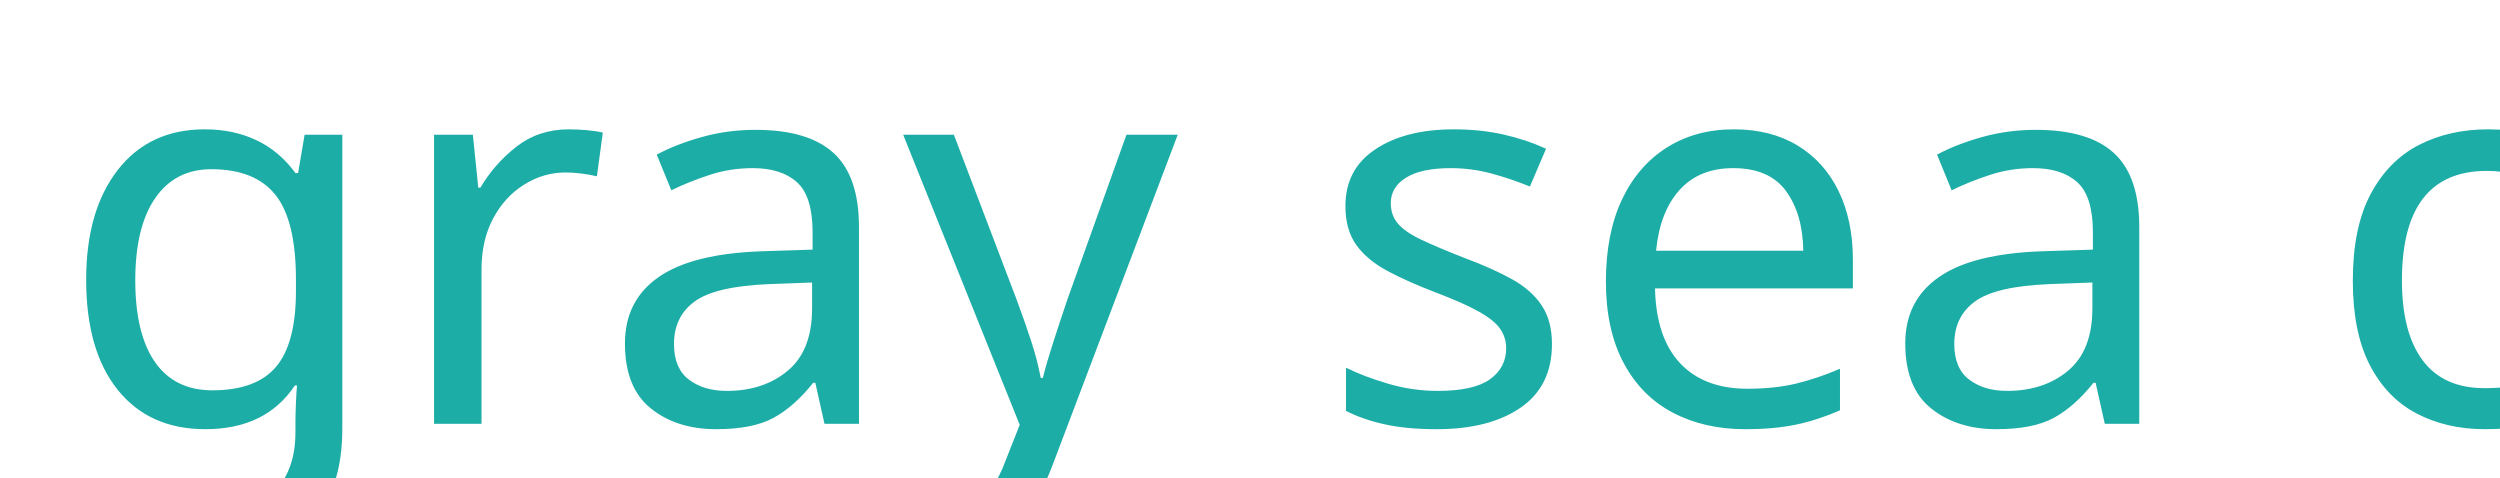
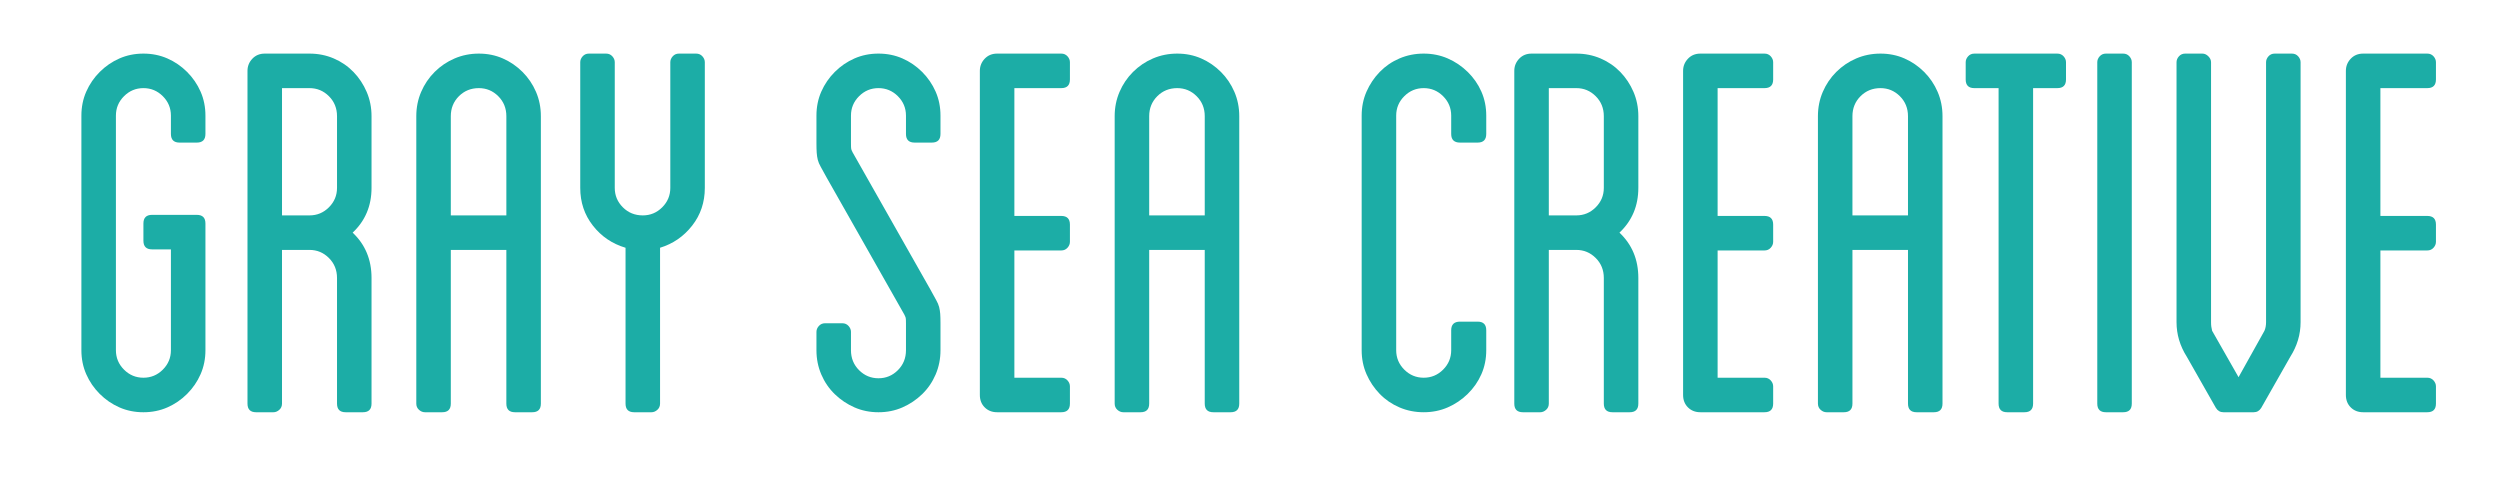
- <svg xmlns="http://www.w3.org/2000/svg" version="1.1" id="Layer_1" x="0px" y="0px" width="541.675px" height="103.5px" viewBox="-44 -39.5 541.675 103.5" enable-background="new -44 -39.5 541.675 103.5" xml:space="preserve">
-   <text transform="matrix(1 0 0 1 -31.7524 52.3203)" fill="#1CADA6" font-family="'Blanch-Condensed'" font-size="116.85">gray sea creative</text>
+ <svg xmlns="http://www.w3.org/2000/svg" version="1.1" id="Layer_1" x="0px" y="0px" width="541.675px" height="103.5px" viewBox="0 0 541.675 103.5" enable-background="new 0 0 541.675 103.5" xml:space="preserve">
+   <g enable-background="new    ">
+     <path fill="#1CADA6" d="M37.033,29.025v-3.973c0-1.636-0.584-3.038-1.752-4.207c-1.168-1.168-2.571-1.752-4.207-1.752   c-1.636,0-3.038,0.584-4.207,1.752c-1.168,1.169-1.752,2.571-1.752,4.207v50.83c0,1.636,0.584,3.038,1.752,4.206   c1.169,1.169,2.571,1.753,4.207,1.753c1.636,0,3.038-0.584,4.207-1.753c1.168-1.168,1.752-2.57,1.752-4.206V54.031h-4.089   c-1.247,0-1.87-0.622-1.87-1.869v-3.739c0-1.245,0.623-1.87,1.87-1.87h9.698c1.245,0,1.87,0.625,1.87,1.87v27.46   c0,1.869-0.351,3.604-1.052,5.199c-0.701,1.598-1.676,3.021-2.921,4.266c-1.247,1.247-2.669,2.22-4.265,2.921   c-1.598,0.701-3.33,1.052-5.2,1.052s-3.604-0.351-5.2-1.052c-1.598-0.701-3.02-1.674-4.265-2.921   c-1.247-1.245-2.22-2.668-2.921-4.266c-0.701-1.596-1.052-3.33-1.052-5.199v-50.83c0-1.87,0.351-3.603,1.052-5.2   c0.701-1.596,1.674-3.018,2.921-4.265c1.246-1.245,2.667-2.221,4.265-2.921c1.596-0.701,3.331-1.052,5.2-1.052   s3.602,0.351,5.2,1.052c1.596,0.7,3.018,1.676,4.265,2.921c1.245,1.247,2.22,2.669,2.921,4.265c0.701,1.598,1.052,3.33,1.052,5.2   v3.973c0,1.247-0.625,1.87-1.87,1.87h-3.739C37.656,30.896,37.033,30.272,37.033,29.025z" />
+     <path fill="#1CADA6" d="M80.5,40.711c0,3.896-1.364,7.128-4.09,9.698c2.726,2.57,4.09,5.843,4.09,9.815v27.227   c0,1.246-0.625,1.869-1.87,1.869h-3.739c-1.247,0-1.87-0.623-1.87-1.869V60.225c0-1.713-0.584-3.155-1.753-4.323   c-1.168-1.169-2.571-1.753-4.207-1.753h-5.959v33.303c0,0.546-0.195,0.993-0.584,1.344c-0.391,0.351-0.818,0.525-1.286,0.525   h-3.739c-1.247,0-1.87-0.623-1.87-1.869V15.354c0-1.012,0.351-1.889,1.052-2.63c0.701-0.739,1.596-1.109,2.688-1.109h9.699   c1.87,0,3.623,0.351,5.258,1.052c1.636,0.7,3.056,1.676,4.265,2.921c1.207,1.247,2.162,2.688,2.863,4.323S80.5,23.3,80.5,25.17   V40.711z M73.022,25.17c0-1.713-0.584-3.155-1.753-4.324c-1.168-1.168-2.571-1.752-4.207-1.752h-5.959V46.67h5.959   c1.636,0,3.038-0.584,4.207-1.753c1.168-1.168,1.753-2.57,1.753-4.206V25.17z" />
+     <path fill="#1CADA6" d="M103.753,11.615c1.87,0,3.602,0.351,5.2,1.052c1.596,0.7,3.018,1.676,4.265,2.921   c1.245,1.247,2.22,2.688,2.921,4.323s1.051,3.389,1.051,5.259v62.281c0,1.246-0.624,1.869-1.87,1.869h-3.739   c-1.247,0-1.87-0.623-1.87-1.869V54.148H97.677v33.303c0,1.246-0.625,1.869-1.87,1.869h-3.739c-0.467,0-0.896-0.175-1.285-0.525   c-0.391-0.351-0.584-0.798-0.584-1.344V25.17c0-1.87,0.351-3.623,1.052-5.259s1.674-3.076,2.921-4.323   c1.246-1.245,2.688-2.221,4.324-2.921C100.131,11.966,101.884,11.615,103.753,11.615z M109.713,46.67v-21.5   c0-1.713-0.584-3.155-1.753-4.324c-1.168-1.168-2.571-1.752-4.207-1.752c-1.714,0-3.155,0.584-4.324,1.752   c-1.168,1.169-1.752,2.611-1.752,4.324v21.5H109.713z" />
+     <path fill="#1CADA6" d="M152.187,12.199c0.351,0.391,0.526,0.817,0.526,1.285v27.227c0,3.116-0.917,5.842-2.746,8.179   c-1.832,2.338-4.148,3.935-6.953,4.791v33.771c0,0.546-0.195,0.993-0.584,1.344c-0.391,0.351-0.818,0.525-1.285,0.525h-3.739   c-1.247,0-1.87-0.623-1.87-1.869V53.681c-2.883-0.856-5.24-2.453-7.069-4.791c-1.832-2.337-2.746-5.062-2.746-8.179V13.484   c0-0.468,0.175-0.895,0.526-1.285c0.351-0.389,0.798-0.584,1.344-0.584h3.739c0.544,0,0.993,0.195,1.344,0.584   c0.351,0.391,0.526,0.817,0.526,1.285v27.227c0,1.636,0.584,3.038,1.752,4.206c1.168,1.169,2.609,1.753,4.324,1.753   c1.636,0,3.038-0.584,4.207-1.753c1.168-1.168,1.753-2.57,1.753-4.206V13.484c0-0.468,0.175-0.895,0.525-1.285   c0.351-0.389,0.798-0.584,1.344-0.584h3.739C151.388,11.615,151.837,11.811,152.187,12.199z" />
+     <path fill="#1CADA6" d="M196.297,29.025v-3.973c0-1.636-0.584-3.038-1.752-4.207c-1.168-1.168-2.571-1.752-4.207-1.752   c-1.636,0-3.038,0.584-4.207,1.752c-1.168,1.169-1.752,2.571-1.752,4.207v5.959c0,0.701,0.018,1.131,0.058,1.286   c0.039,0.156,0.135,0.391,0.292,0.7l16.826,29.681c0.544,1.013,0.973,1.793,1.286,2.337c0.31,0.546,0.525,1.052,0.643,1.519   c0.117,0.468,0.193,0.955,0.233,1.461c0.039,0.508,0.059,1.188,0.059,2.045v5.843c0,1.869-0.351,3.622-1.052,5.258   s-1.676,3.059-2.921,4.266c-1.247,1.208-2.669,2.161-4.265,2.862c-1.598,0.701-3.331,1.052-5.2,1.052   c-1.869,0-3.604-0.351-5.2-1.052c-1.598-0.701-3.02-1.654-4.265-2.862c-1.247-1.207-2.22-2.63-2.921-4.266   s-1.052-3.389-1.052-5.258v-3.974c0-0.467,0.175-0.895,0.526-1.285c0.351-0.389,0.798-0.584,1.344-0.584h3.739   c0.544,0,0.993,0.195,1.344,0.584c0.351,0.391,0.526,0.818,0.526,1.285v3.974c0,1.714,0.584,3.154,1.752,4.323   c1.168,1.168,2.571,1.753,4.207,1.753c1.636,0,3.039-0.585,4.207-1.753c1.168-1.169,1.752-2.609,1.752-4.323V70.04   c0-0.623-0.02-1.012-0.058-1.169c-0.041-0.154-0.137-0.389-0.292-0.701L179.12,38.49c-0.546-1.012-0.975-1.791-1.286-2.337   c-0.312-0.544-0.526-1.052-0.643-1.519c-0.117-0.468-0.195-0.974-0.233-1.52c-0.041-0.544-0.059-1.245-0.059-2.104v-5.959   c0-1.87,0.351-3.603,1.052-5.2c0.701-1.596,1.674-3.018,2.921-4.265c1.246-1.245,2.667-2.221,4.265-2.921   c1.596-0.701,3.331-1.052,5.2-1.052c1.87,0,3.603,0.351,5.2,1.052c1.596,0.7,3.018,1.676,4.265,2.921   c1.245,1.247,2.22,2.669,2.921,4.265c0.701,1.598,1.052,3.33,1.052,5.2v3.973c0,1.247-0.625,1.87-1.87,1.87h-3.739   C196.919,30.896,196.297,30.272,196.297,29.025z" />
+     <path fill="#1CADA6" d="M219.784,19.094v27.693h10.166c1.245,0,1.87,0.624,1.87,1.869v3.739c0,0.468-0.175,0.896-0.526,1.285   c-0.351,0.391-0.8,0.585-1.344,0.585h-10.166v27.576h10.166c0.544,0,0.993,0.195,1.344,0.584c0.351,0.391,0.526,0.818,0.526,1.286   v3.739c0,1.246-0.625,1.869-1.87,1.869h-13.905c-1.092,0-1.986-0.351-2.688-1.052s-1.052-1.596-1.052-2.688V15.354   c0-1.012,0.351-1.889,1.052-2.63c0.701-0.739,1.596-1.109,2.688-1.109h13.905c0.544,0,0.993,0.195,1.344,0.584   c0.351,0.391,0.526,0.817,0.526,1.285v3.739c0,1.247-0.625,1.87-1.87,1.87H219.784z" />
+     <path fill="#1CADA6" d="M255.073,11.615c1.87,0,3.602,0.351,5.2,1.052c1.596,0.7,3.018,1.676,4.265,2.921   c1.245,1.247,2.22,2.688,2.921,4.323s1.051,3.389,1.051,5.259v62.281c0,1.246-0.624,1.869-1.87,1.869h-3.739   c-1.247,0-1.87-0.623-1.87-1.869V54.148h-12.036v33.303c0,1.246-0.625,1.869-1.87,1.869h-3.739c-0.467,0-0.896-0.175-1.285-0.525   c-0.391-0.351-0.584-0.798-0.584-1.344V25.17c0-1.87,0.351-3.623,1.052-5.259s1.674-3.076,2.921-4.323   c1.246-1.245,2.688-2.221,4.324-2.921C251.45,11.966,253.203,11.615,255.073,11.615z M261.032,46.67v-21.5   c0-1.713-0.584-3.155-1.753-4.324c-1.168-1.168-2.571-1.752-4.207-1.752c-1.714,0-3.155,0.584-4.324,1.752   c-1.168,1.169-1.752,2.611-1.752,4.324v21.5H261.032z" />
+     <path fill="#1CADA6" d="M314.431,29.025v-3.973c0-1.636-0.584-3.038-1.752-4.207c-1.168-1.168-2.57-1.752-4.207-1.752   c-1.636,0-3.037,0.584-4.207,1.752c-1.168,1.169-1.752,2.571-1.752,4.207v50.83c0,1.636,0.584,3.038,1.752,4.206   c1.17,1.169,2.571,1.753,4.207,1.753c1.637,0,3.039-0.584,4.207-1.753c1.168-1.168,1.752-2.57,1.752-4.206v-4.324   c0-1.245,0.637-1.869,1.908-1.869h3.818c1.245,0,1.869,0.624,1.869,1.869v4.324c0,1.869-0.352,3.604-1.055,5.199   c-0.703,1.598-1.691,3.021-2.962,4.266c-1.272,1.247-2.713,2.22-4.321,2.921c-1.609,0.701-3.347,1.052-5.217,1.052   c-1.869,0-3.622-0.351-5.258-1.052c-1.637-0.701-3.059-1.674-4.266-2.921c-1.209-1.245-2.161-2.668-2.862-4.266   c-0.701-1.596-1.052-3.33-1.052-5.199v-50.83c0-1.87,0.351-3.603,1.052-5.2c0.701-1.596,1.653-3.018,2.862-4.265   c1.207-1.245,2.629-2.221,4.266-2.921c1.636-0.701,3.389-1.052,5.258-1.052c1.87,0,3.607,0.351,5.217,1.052   c1.608,0.7,3.049,1.676,4.321,2.921c1.271,1.247,2.259,2.669,2.962,4.265c0.703,1.598,1.055,3.33,1.055,5.2v3.973   c0,1.247-0.624,1.87-1.869,1.87h-3.818C315.068,30.896,314.431,30.272,314.431,29.025z" />
+     <path fill="#1CADA6" d="M354.978,40.711c0,3.896-1.364,7.128-4.09,9.698c2.726,2.57,4.09,5.843,4.09,9.815v27.227   c0,1.246-0.625,1.869-1.869,1.869h-3.74c-1.246,0-1.869-0.623-1.869-1.869V60.225c0-1.713-0.584-3.155-1.753-4.323   c-1.169-1.169-2.571-1.753-4.206-1.753h-5.96v33.303c0,0.546-0.195,0.993-0.584,1.344c-0.392,0.351-0.817,0.525-1.286,0.525h-3.738   c-1.248,0-1.87-0.623-1.87-1.869V15.354c0-1.012,0.351-1.889,1.052-2.63c0.701-0.739,1.596-1.109,2.688-1.109h9.699   c1.869,0,3.622,0.351,5.258,1.052c1.636,0.7,3.057,1.676,4.266,2.921c1.206,1.247,2.161,2.688,2.862,4.323s1.052,3.389,1.052,5.259   V40.711z M347.5,25.17c0-1.713-0.584-3.155-1.753-4.324c-1.169-1.168-2.571-1.752-4.206-1.752h-5.96V46.67h5.96   c1.635,0,3.037-0.584,4.206-1.753c1.169-1.168,1.753-2.57,1.753-4.206V25.17z" />
+     <path fill="#1CADA6" d="M372.155,19.094v27.693h10.166c1.245,0,1.87,0.624,1.87,1.869v3.739c0,0.468-0.176,0.896-0.526,1.285   c-0.351,0.391-0.8,0.585-1.344,0.585h-10.166v27.576h10.166c0.544,0,0.993,0.195,1.344,0.584c0.351,0.391,0.526,0.818,0.526,1.286   v3.739c0,1.246-0.625,1.869-1.87,1.869h-13.905c-1.092,0-1.986-0.351-2.688-1.052s-1.052-1.596-1.052-2.688V15.354   c0-1.012,0.351-1.889,1.052-2.63c0.701-0.739,1.596-1.109,2.688-1.109h13.905c0.544,0,0.993,0.195,1.344,0.584   c0.351,0.391,0.526,0.817,0.526,1.285v3.739c0,1.247-0.625,1.87-1.87,1.87H372.155z" />
+     <path fill="#1CADA6" d="M407.444,11.615c1.87,0,3.603,0.351,5.2,1.052c1.596,0.7,3.018,1.676,4.265,2.921   c1.245,1.247,2.22,2.688,2.921,4.323s1.052,3.389,1.052,5.259v62.281c0,1.246-0.624,1.869-1.87,1.869h-3.738   c-1.247,0-1.869-0.623-1.869-1.869V54.148h-12.036v33.303c0,1.246-0.624,1.869-1.87,1.869h-3.738c-0.468,0-0.896-0.175-1.285-0.525   c-0.392-0.351-0.585-0.798-0.585-1.344V25.17c0-1.87,0.351-3.623,1.052-5.259s1.674-3.076,2.921-4.323   c1.245-1.245,2.688-2.221,4.323-2.921C403.822,11.966,405.574,11.615,407.444,11.615z M413.404,46.67v-21.5   c0-1.713-0.585-3.155-1.754-4.324c-1.168-1.168-2.57-1.752-4.206-1.752c-1.714,0-3.155,0.584-4.323,1.752   c-1.169,1.169-1.753,2.611-1.753,4.324v21.5H413.404z" />
+     <path fill="#1CADA6" d="M447.115,12.199c0.35,0.391,0.525,0.817,0.525,1.285v3.739c0,1.247-0.625,1.87-1.87,1.87h-5.258v68.357   c0,1.246-0.624,1.869-1.87,1.869h-3.738c-1.248,0-1.87-0.623-1.87-1.869V19.094h-5.259c-1.246,0-1.869-0.623-1.869-1.87v-3.739   c0-0.468,0.176-0.895,0.525-1.285c0.352-0.389,0.799-0.584,1.344-0.584h17.995C446.314,11.615,446.763,11.811,447.115,12.199z" />
+     <path fill="#1CADA6" d="M461.895,87.451c0,1.246-0.624,1.869-1.87,1.869h-3.738c-1.248,0-1.87-0.623-1.87-1.869v-73.85v-0.117   c0-0.468,0.175-0.895,0.526-1.285c0.35-0.389,0.797-0.584,1.344-0.584h3.738c0.545,0,0.994,0.195,1.344,0.584   c0.352,0.391,0.526,0.817,0.526,1.285V87.451z" />
+     <path fill="#1CADA6" d="M497.941,12.199c0.352,0.391,0.526,0.817,0.526,1.285v0.117v56.205c0,2.648-0.741,5.141-2.22,7.479   l-6.311,11.101c-0.391,0.624-0.935,0.935-1.636,0.935h-6.544c-0.701,0-1.246-0.311-1.635-0.935l-6.311-11.101   c-1.48-2.338-2.221-4.83-2.221-7.479V13.484c0-0.468,0.176-0.895,0.526-1.285c0.351-0.389,0.798-0.584,1.344-0.584h3.739   c0.467,0,0.895,0.195,1.285,0.584c0.389,0.391,0.584,0.817,0.584,1.285v56.322c0,0.391,0.019,0.721,0.059,0.993   c0.039,0.273,0.098,0.565,0.176,0.876l5.726,10.049l5.608-10.049c0.234-0.544,0.351-1.168,0.351-1.869V13.484   c0-0.468,0.175-0.895,0.526-1.285c0.35-0.389,0.797-0.584,1.344-0.584h3.738C497.142,11.615,497.591,11.811,497.941,12.199z" />
+     <path fill="#1CADA6" d="M515.761,19.094v27.693h10.166c1.244,0,1.869,0.624,1.869,1.869v3.739c0,0.468-0.176,0.896-0.525,1.285   c-0.352,0.391-0.801,0.585-1.344,0.585h-10.166v27.576h10.166c0.543,0,0.992,0.195,1.344,0.584c0.35,0.391,0.525,0.818,0.525,1.286   v3.739c0,1.246-0.625,1.869-1.869,1.869h-13.906c-1.092,0-1.986-0.351-2.688-1.052s-1.051-1.596-1.051-2.688V15.354   c0-1.012,0.35-1.889,1.051-2.63c0.701-0.739,1.596-1.109,2.688-1.109h13.906c0.543,0,0.992,0.195,1.344,0.584   c0.35,0.391,0.525,0.817,0.525,1.285v3.739c0,1.247-0.625,1.87-1.869,1.87H515.761z" />
+   </g>
</svg>
